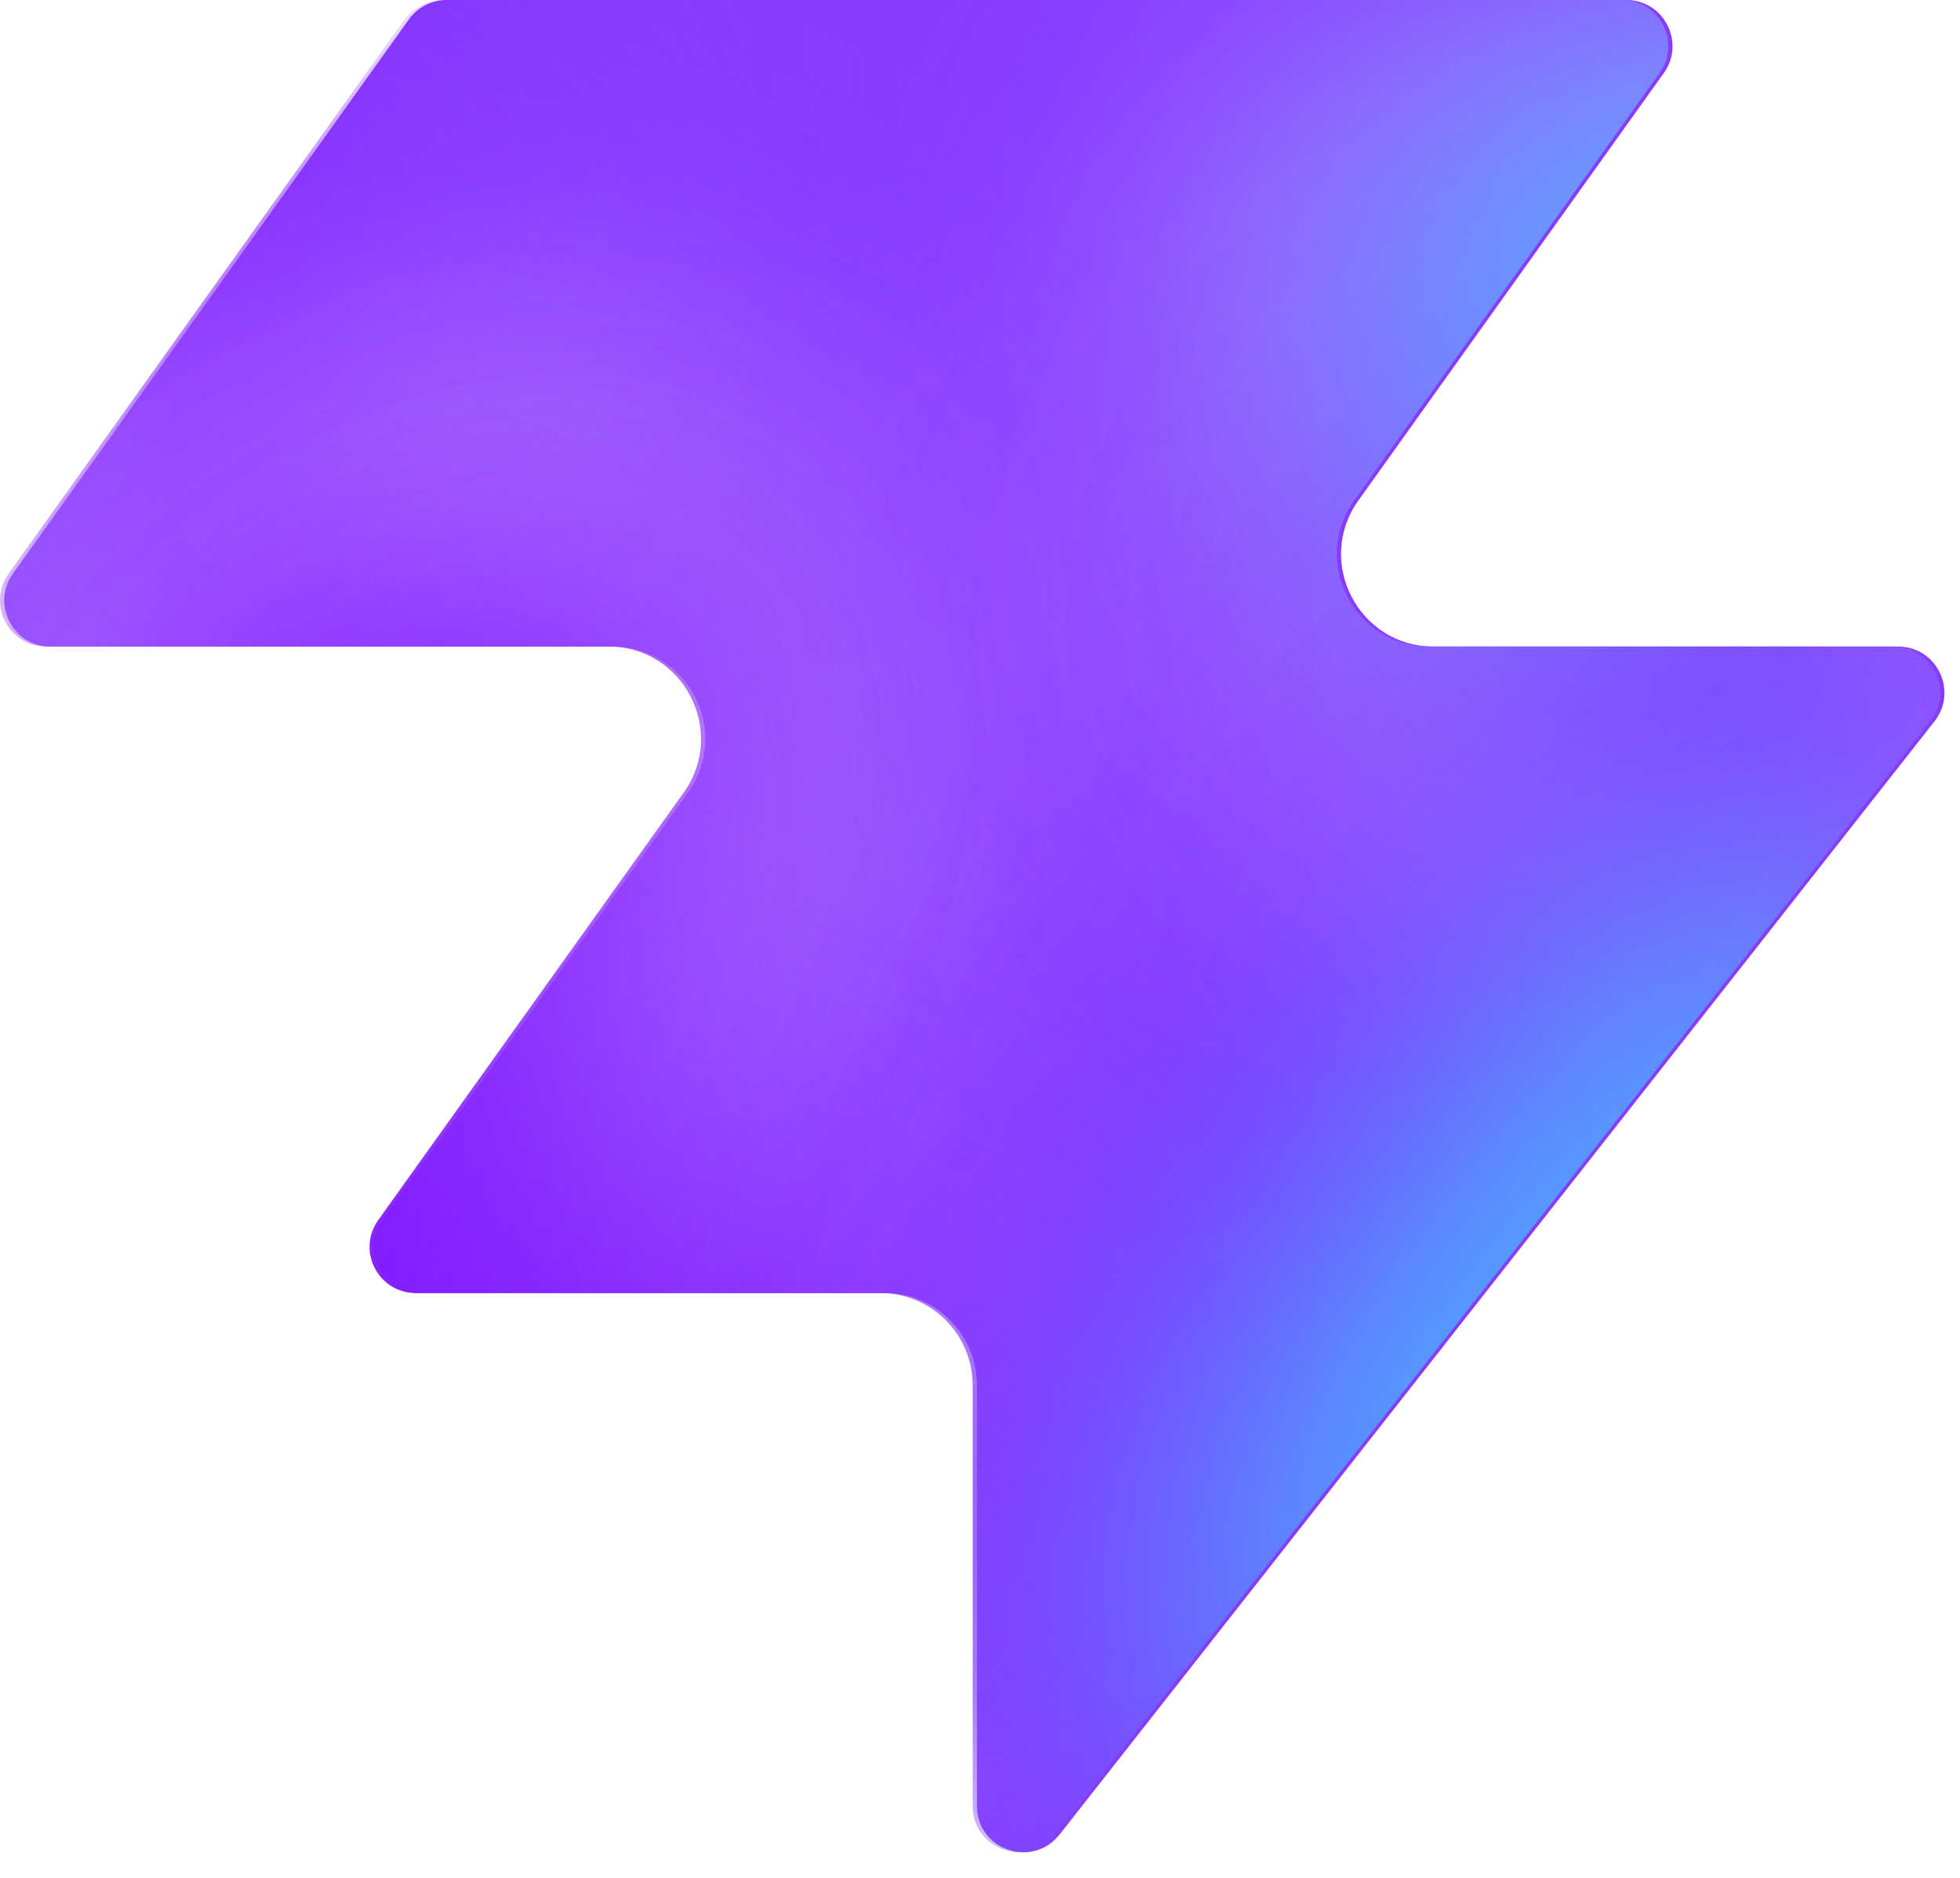
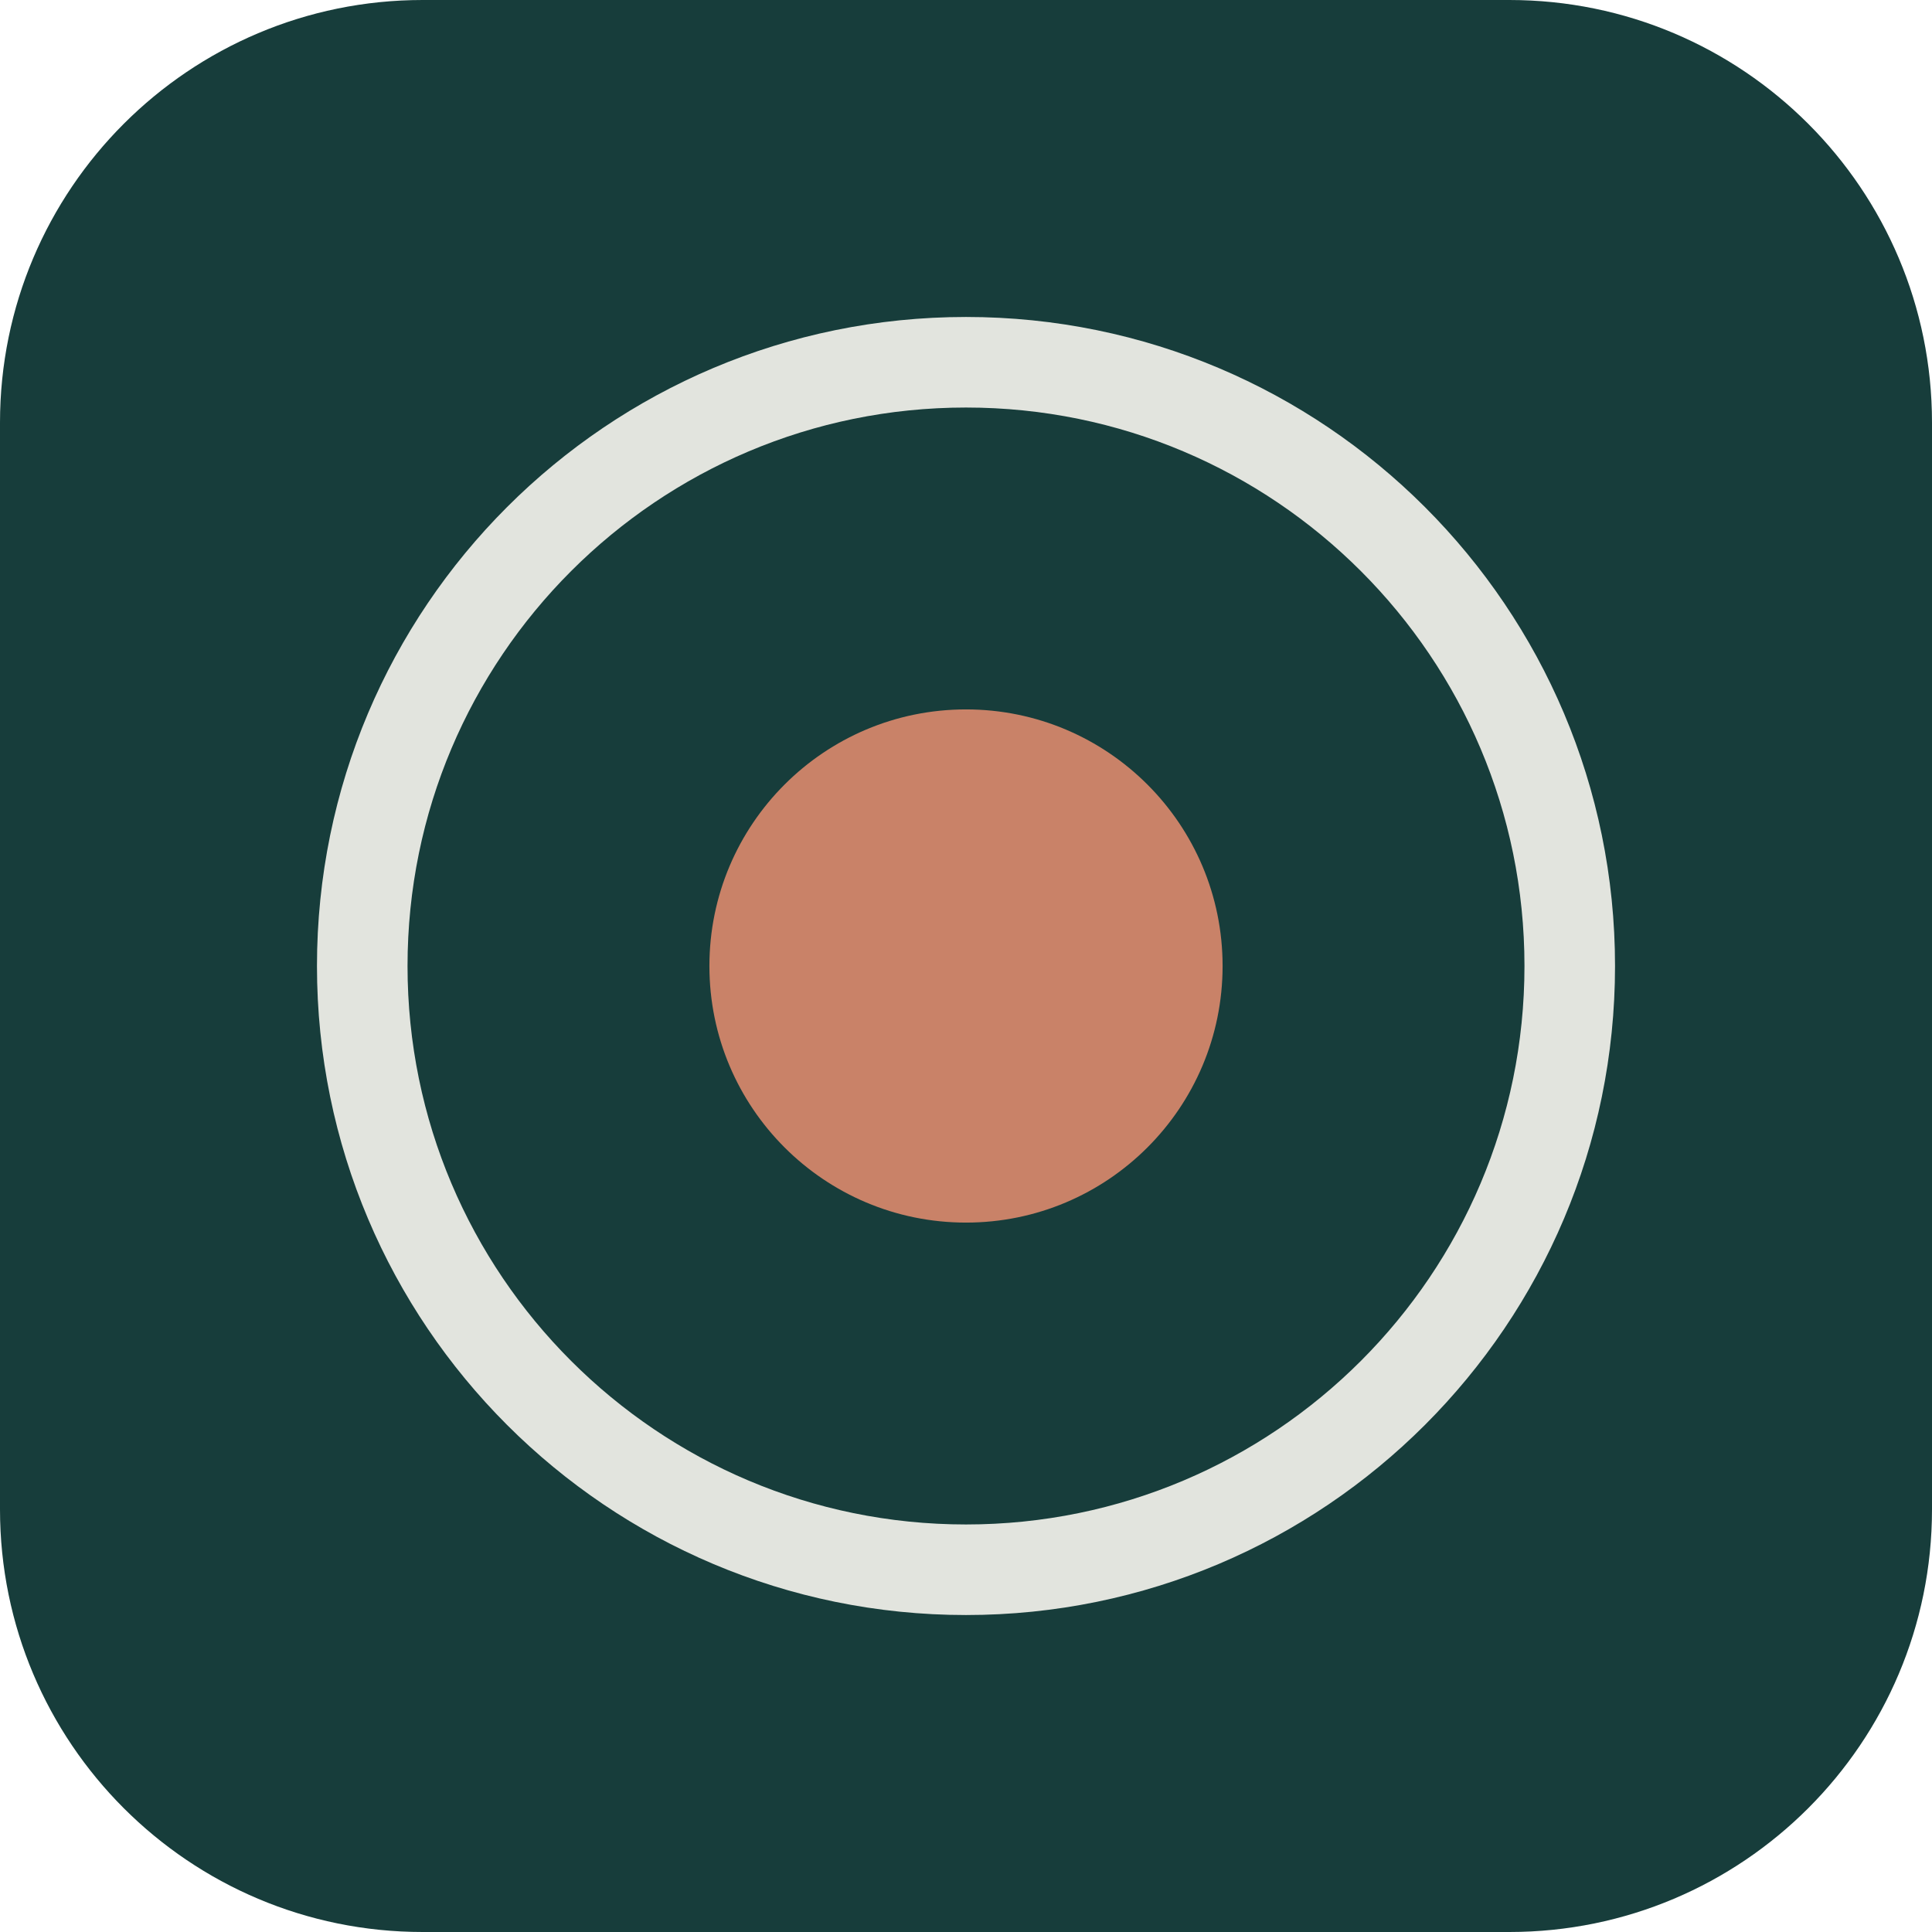
- <svg xmlns="http://www.w3.org/2000/svg" width="48" height="46" fill="none" viewBox="0 0 48 46">
-   <path fill="#863bff" d="M25.946 44.938c-.664.845-2.021.375-2.021-.698V33.937a2.26 2.26 0 0 0-2.262-2.262H10.287c-.92 0-1.456-1.04-.92-1.788l7.48-10.471c1.07-1.497 0-3.578-1.842-3.578H1.237c-.92 0-1.456-1.04-.92-1.788L10.013.474c.214-.297.556-.474.92-.474h28.894c.92 0 1.456 1.04.92 1.788l-7.48 10.471c-1.07 1.498 0 3.579 1.842 3.579h11.377c.943 0 1.473 1.088.89 1.83L25.947 44.94z" style="fill:#863bff;fill:color(display-p3 .525 .23 1);fill-opacity:1" />
-   <mask id="a" width="48" height="46" x="0" y="0" maskUnits="userSpaceOnUse" style="mask-type:alpha">
-     <path fill="#000" d="M25.842 44.938c-.664.844-2.021.375-2.021-.698V33.937a2.26 2.26 0 0 0-2.262-2.262H10.183c-.92 0-1.456-1.04-.92-1.788l7.48-10.471c1.07-1.498 0-3.579-1.842-3.579H1.133c-.92 0-1.456-1.04-.92-1.787L9.91.473c.214-.297.556-.474.92-.474h28.894c.92 0 1.456 1.04.92 1.788l-7.48 10.471c-1.07 1.498 0 3.578 1.842 3.578h11.377c.943 0 1.473 1.088.89 1.832L25.843 44.94z" style="fill:#000;fill-opacity:1" />
-   </mask>
-   <g mask="url(#a)">
-     <g filter="url(#b)">
-       <ellipse cx="5.508" cy="14.704" fill="#ede6ff" rx="5.508" ry="14.704" style="fill:#ede6ff;fill:color(display-p3 .927 .903 1);fill-opacity:1" transform="matrix(.00324 1 1 -.00324 -4.47 31.516)" />
-     </g>
-     <g filter="url(#c)">
-       <ellipse cx="10.399" cy="29.851" fill="#ede6ff" rx="10.399" ry="29.851" style="fill:#ede6ff;fill:color(display-p3 .927 .903 1);fill-opacity:1" transform="matrix(.00324 1 1 -.00324 -39.328 7.883)" />
-     </g>
-     <g filter="url(#d)">
-       <ellipse cx="5.508" cy="30.487" fill="#7e14ff" rx="5.508" ry="30.487" style="fill:#7e14ff;fill:color(display-p3 .492 .077 1);fill-opacity:1" transform="rotate(89.814 -25.913 -14.639)scale(1 -1)" />
-     </g>
-     <g filter="url(#e)">
-       <ellipse cx="5.508" cy="30.599" fill="#7e14ff" rx="5.508" ry="30.599" style="fill:#7e14ff;fill:color(display-p3 .492 .077 1);fill-opacity:1" transform="rotate(89.814 -32.644 -3.334)scale(1 -1)" />
-     </g>
-     <g filter="url(#f)">
-       <ellipse cx="5.508" cy="30.599" fill="#7e14ff" rx="5.508" ry="30.599" style="fill:#7e14ff;fill:color(display-p3 .492 .077 1);fill-opacity:1" transform="matrix(.00324 1 1 -.00324 -34.34 30.47)" />
-     </g>
-     <g filter="url(#g)">
-       <ellipse cx="14.072" cy="22.078" fill="#ede6ff" rx="14.072" ry="22.078" style="fill:#ede6ff;fill:color(display-p3 .927 .903 1);fill-opacity:1" transform="rotate(93.35 24.506 48.493)scale(-1 1)" />
-     </g>
-     <g filter="url(#h)">
-       <ellipse cx="3.47" cy="21.501" fill="#7e14ff" rx="3.47" ry="21.501" style="fill:#7e14ff;fill:color(display-p3 .492 .077 1);fill-opacity:1" transform="rotate(89.009 28.708 47.59)scale(-1 1)" />
-     </g>
-     <g filter="url(#i)">
-       <ellipse cx="3.47" cy="21.501" fill="#7e14ff" rx="3.47" ry="21.501" style="fill:#7e14ff;fill:color(display-p3 .492 .077 1);fill-opacity:1" transform="rotate(89.009 28.708 47.59)scale(-1 1)" />
-     </g>
-     <g filter="url(#j)">
-       <ellipse cx=".387" cy="8.972" fill="#7e14ff" rx="4.407" ry="29.108" style="fill:#7e14ff;fill:color(display-p3 .492 .077 1);fill-opacity:1" transform="rotate(39.51 .387 8.972)" />
-     </g>
-     <g filter="url(#k)">
-       <ellipse cx="47.523" cy="-6.092" fill="#7e14ff" rx="4.407" ry="29.108" style="fill:#7e14ff;fill:color(display-p3 .492 .077 1);fill-opacity:1" transform="rotate(37.892 47.523 -6.092)" />
-     </g>
-     <g filter="url(#l)">
-       <ellipse cx="41.412" cy="6.333" fill="#47bfff" rx="5.971" ry="9.665" style="fill:#47bfff;fill:color(display-p3 .28 .748 1);fill-opacity:1" transform="rotate(37.892 41.412 6.333)" />
-     </g>
-     <g filter="url(#m)">
-       <ellipse cx="-1.879" cy="38.332" fill="#7e14ff" rx="4.407" ry="29.108" style="fill:#7e14ff;fill:color(display-p3 .492 .077 1);fill-opacity:1" transform="rotate(37.892 -1.88 38.332)" />
-     </g>
-     <g filter="url(#n)">
-       <ellipse cx="-1.879" cy="38.332" fill="#7e14ff" rx="4.407" ry="29.108" style="fill:#7e14ff;fill:color(display-p3 .492 .077 1);fill-opacity:1" transform="rotate(37.892 -1.88 38.332)" />
-     </g>
-     <g filter="url(#o)">
-       <ellipse cx="35.651" cy="29.907" fill="#7e14ff" rx="4.407" ry="29.108" style="fill:#7e14ff;fill:color(display-p3 .492 .077 1);fill-opacity:1" transform="rotate(37.892 35.651 29.907)" />
-     </g>
-     <g filter="url(#p)">
-       <ellipse cx="38.418" cy="32.4" fill="#47bfff" rx="5.971" ry="15.297" style="fill:#47bfff;fill:color(display-p3 .28 .748 1);fill-opacity:1" transform="rotate(37.892 38.418 32.4)" />
-     </g>
-   </g>
-   <defs>
-     <filter id="b" width="60.045" height="41.654" x="-19.77" y="16.149" color-interpolation-filters="sRGB" filterUnits="userSpaceOnUse">
-       <feFlood flood-opacity="0" result="BackgroundImageFix" />
-       <feBlend in="SourceGraphic" in2="BackgroundImageFix" result="shape" />
-       <feGaussianBlur result="effect1_foregroundBlur_2002_17158" stdDeviation="7.659" />
-     </filter>
-     <filter id="c" width="90.34" height="51.437" x="-54.613" y="-7.533" color-interpolation-filters="sRGB" filterUnits="userSpaceOnUse">
-       <feFlood flood-opacity="0" result="BackgroundImageFix" />
-       <feBlend in="SourceGraphic" in2="BackgroundImageFix" result="shape" />
-       <feGaussianBlur result="effect1_foregroundBlur_2002_17158" stdDeviation="7.659" />
-     </filter>
-     <filter id="d" width="79.355" height="29.4" x="-49.64" y="2.03" color-interpolation-filters="sRGB" filterUnits="userSpaceOnUse">
-       <feFlood flood-opacity="0" result="BackgroundImageFix" />
-       <feBlend in="SourceGraphic" in2="BackgroundImageFix" result="shape" />
-       <feGaussianBlur result="effect1_foregroundBlur_2002_17158" stdDeviation="4.596" />
-     </filter>
-     <filter id="e" width="79.579" height="29.4" x="-45.045" y="20.029" color-interpolation-filters="sRGB" filterUnits="userSpaceOnUse">
-       <feFlood flood-opacity="0" result="BackgroundImageFix" />
-       <feBlend in="SourceGraphic" in2="BackgroundImageFix" result="shape" />
-       <feGaussianBlur result="effect1_foregroundBlur_2002_17158" stdDeviation="4.596" />
-     </filter>
-     <filter id="f" width="79.579" height="29.4" x="-43.513" y="21.178" color-interpolation-filters="sRGB" filterUnits="userSpaceOnUse">
-       <feFlood flood-opacity="0" result="BackgroundImageFix" />
-       <feBlend in="SourceGraphic" in2="BackgroundImageFix" result="shape" />
-       <feGaussianBlur result="effect1_foregroundBlur_2002_17158" stdDeviation="4.596" />
-     </filter>
-     <filter id="g" width="74.749" height="58.852" x="15.756" y="-17.901" color-interpolation-filters="sRGB" filterUnits="userSpaceOnUse">
-       <feFlood flood-opacity="0" result="BackgroundImageFix" />
-       <feBlend in="SourceGraphic" in2="BackgroundImageFix" result="shape" />
-       <feGaussianBlur result="effect1_foregroundBlur_2002_17158" stdDeviation="7.659" />
-     </filter>
-     <filter id="h" width="61.377" height="25.362" x="23.548" y="2.284" color-interpolation-filters="sRGB" filterUnits="userSpaceOnUse">
-       <feFlood flood-opacity="0" result="BackgroundImageFix" />
-       <feBlend in="SourceGraphic" in2="BackgroundImageFix" result="shape" />
-       <feGaussianBlur result="effect1_foregroundBlur_2002_17158" stdDeviation="4.596" />
-     </filter>
-     <filter id="i" width="61.377" height="25.362" x="23.548" y="2.284" color-interpolation-filters="sRGB" filterUnits="userSpaceOnUse">
-       <feFlood flood-opacity="0" result="BackgroundImageFix" />
-       <feBlend in="SourceGraphic" in2="BackgroundImageFix" result="shape" />
-       <feGaussianBlur result="effect1_foregroundBlur_2002_17158" stdDeviation="4.596" />
-     </filter>
-     <filter id="j" width="56.045" height="63.649" x="-27.636" y="-22.853" color-interpolation-filters="sRGB" filterUnits="userSpaceOnUse">
-       <feFlood flood-opacity="0" result="BackgroundImageFix" />
-       <feBlend in="SourceGraphic" in2="BackgroundImageFix" result="shape" />
-       <feGaussianBlur result="effect1_foregroundBlur_2002_17158" stdDeviation="4.596" />
-     </filter>
-     <filter id="k" width="54.814" height="64.646" x="20.116" y="-38.415" color-interpolation-filters="sRGB" filterUnits="userSpaceOnUse">
-       <feFlood flood-opacity="0" result="BackgroundImageFix" />
-       <feBlend in="SourceGraphic" in2="BackgroundImageFix" result="shape" />
-       <feGaussianBlur result="effect1_foregroundBlur_2002_17158" stdDeviation="4.596" />
-     </filter>
-     <filter id="l" width="33.541" height="35.313" x="24.641" y="-11.323" color-interpolation-filters="sRGB" filterUnits="userSpaceOnUse">
-       <feFlood flood-opacity="0" result="BackgroundImageFix" />
-       <feBlend in="SourceGraphic" in2="BackgroundImageFix" result="shape" />
-       <feGaussianBlur result="effect1_foregroundBlur_2002_17158" stdDeviation="4.596" />
-     </filter>
-     <filter id="m" width="54.814" height="64.646" x="-29.286" y="6.009" color-interpolation-filters="sRGB" filterUnits="userSpaceOnUse">
-       <feFlood flood-opacity="0" result="BackgroundImageFix" />
-       <feBlend in="SourceGraphic" in2="BackgroundImageFix" result="shape" />
-       <feGaussianBlur result="effect1_foregroundBlur_2002_17158" stdDeviation="4.596" />
-     </filter>
-     <filter id="n" width="54.814" height="64.646" x="-29.286" y="6.009" color-interpolation-filters="sRGB" filterUnits="userSpaceOnUse">
-       <feFlood flood-opacity="0" result="BackgroundImageFix" />
-       <feBlend in="SourceGraphic" in2="BackgroundImageFix" result="shape" />
-       <feGaussianBlur result="effect1_foregroundBlur_2002_17158" stdDeviation="4.596" />
-     </filter>
-     <filter id="o" width="54.814" height="64.646" x="8.244" y="-2.416" color-interpolation-filters="sRGB" filterUnits="userSpaceOnUse">
-       <feFlood flood-opacity="0" result="BackgroundImageFix" />
-       <feBlend in="SourceGraphic" in2="BackgroundImageFix" result="shape" />
-       <feGaussianBlur result="effect1_foregroundBlur_2002_17158" stdDeviation="4.596" />
-     </filter>
-     <filter id="p" width="39.409" height="43.623" x="18.713" y="10.588" color-interpolation-filters="sRGB" filterUnits="userSpaceOnUse">
-       <feFlood flood-opacity="0" result="BackgroundImageFix" />
-       <feBlend in="SourceGraphic" in2="BackgroundImageFix" result="shape" />
-       <feGaussianBlur result="effect1_foregroundBlur_2002_17158" stdDeviation="4.596" />
-     </filter>
-   </defs>
+ <svg xmlns="http://www.w3.org/2000/svg" viewBox="0 0 64 64">
+   <rect width="64" height="64" rx="14" fill="#173d3b" />
+   <circle cx="32" cy="32" r="20" fill="none" stroke="#f8f6f0" stroke-width="3" opacity=".9" />
+   <circle cx="32" cy="32" r="8.5" fill="#c98268" />
</svg>
